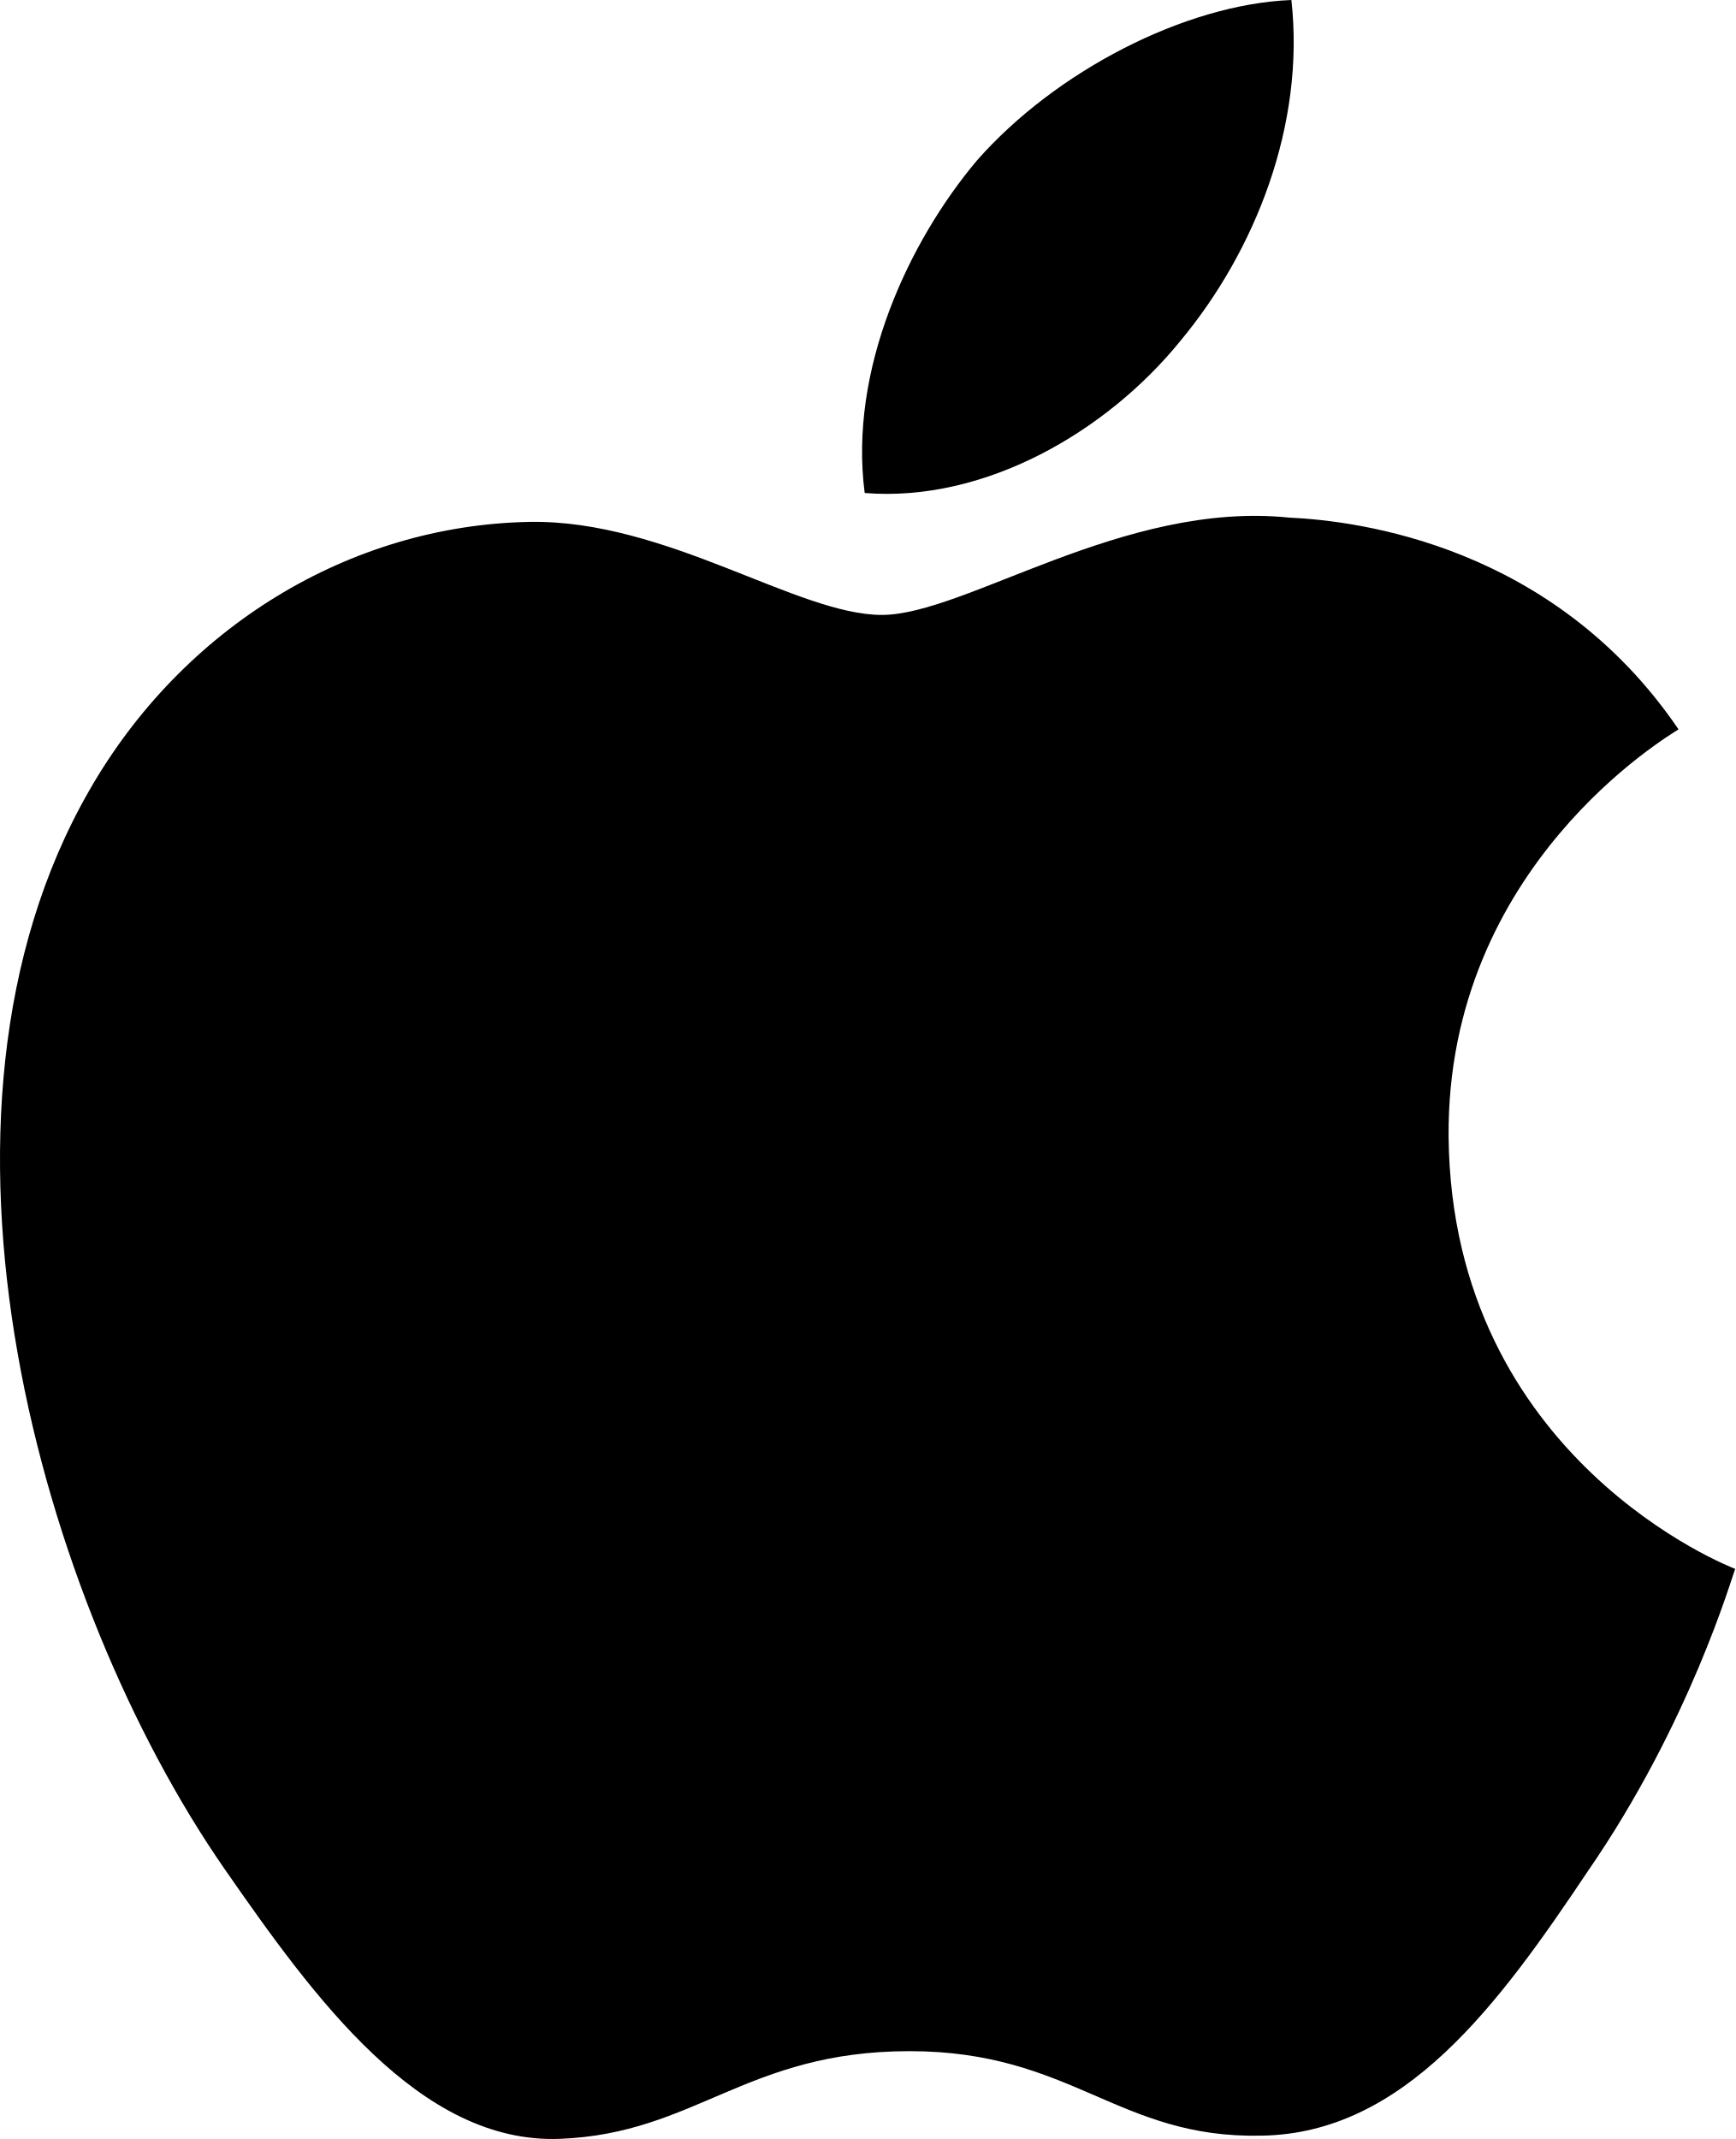
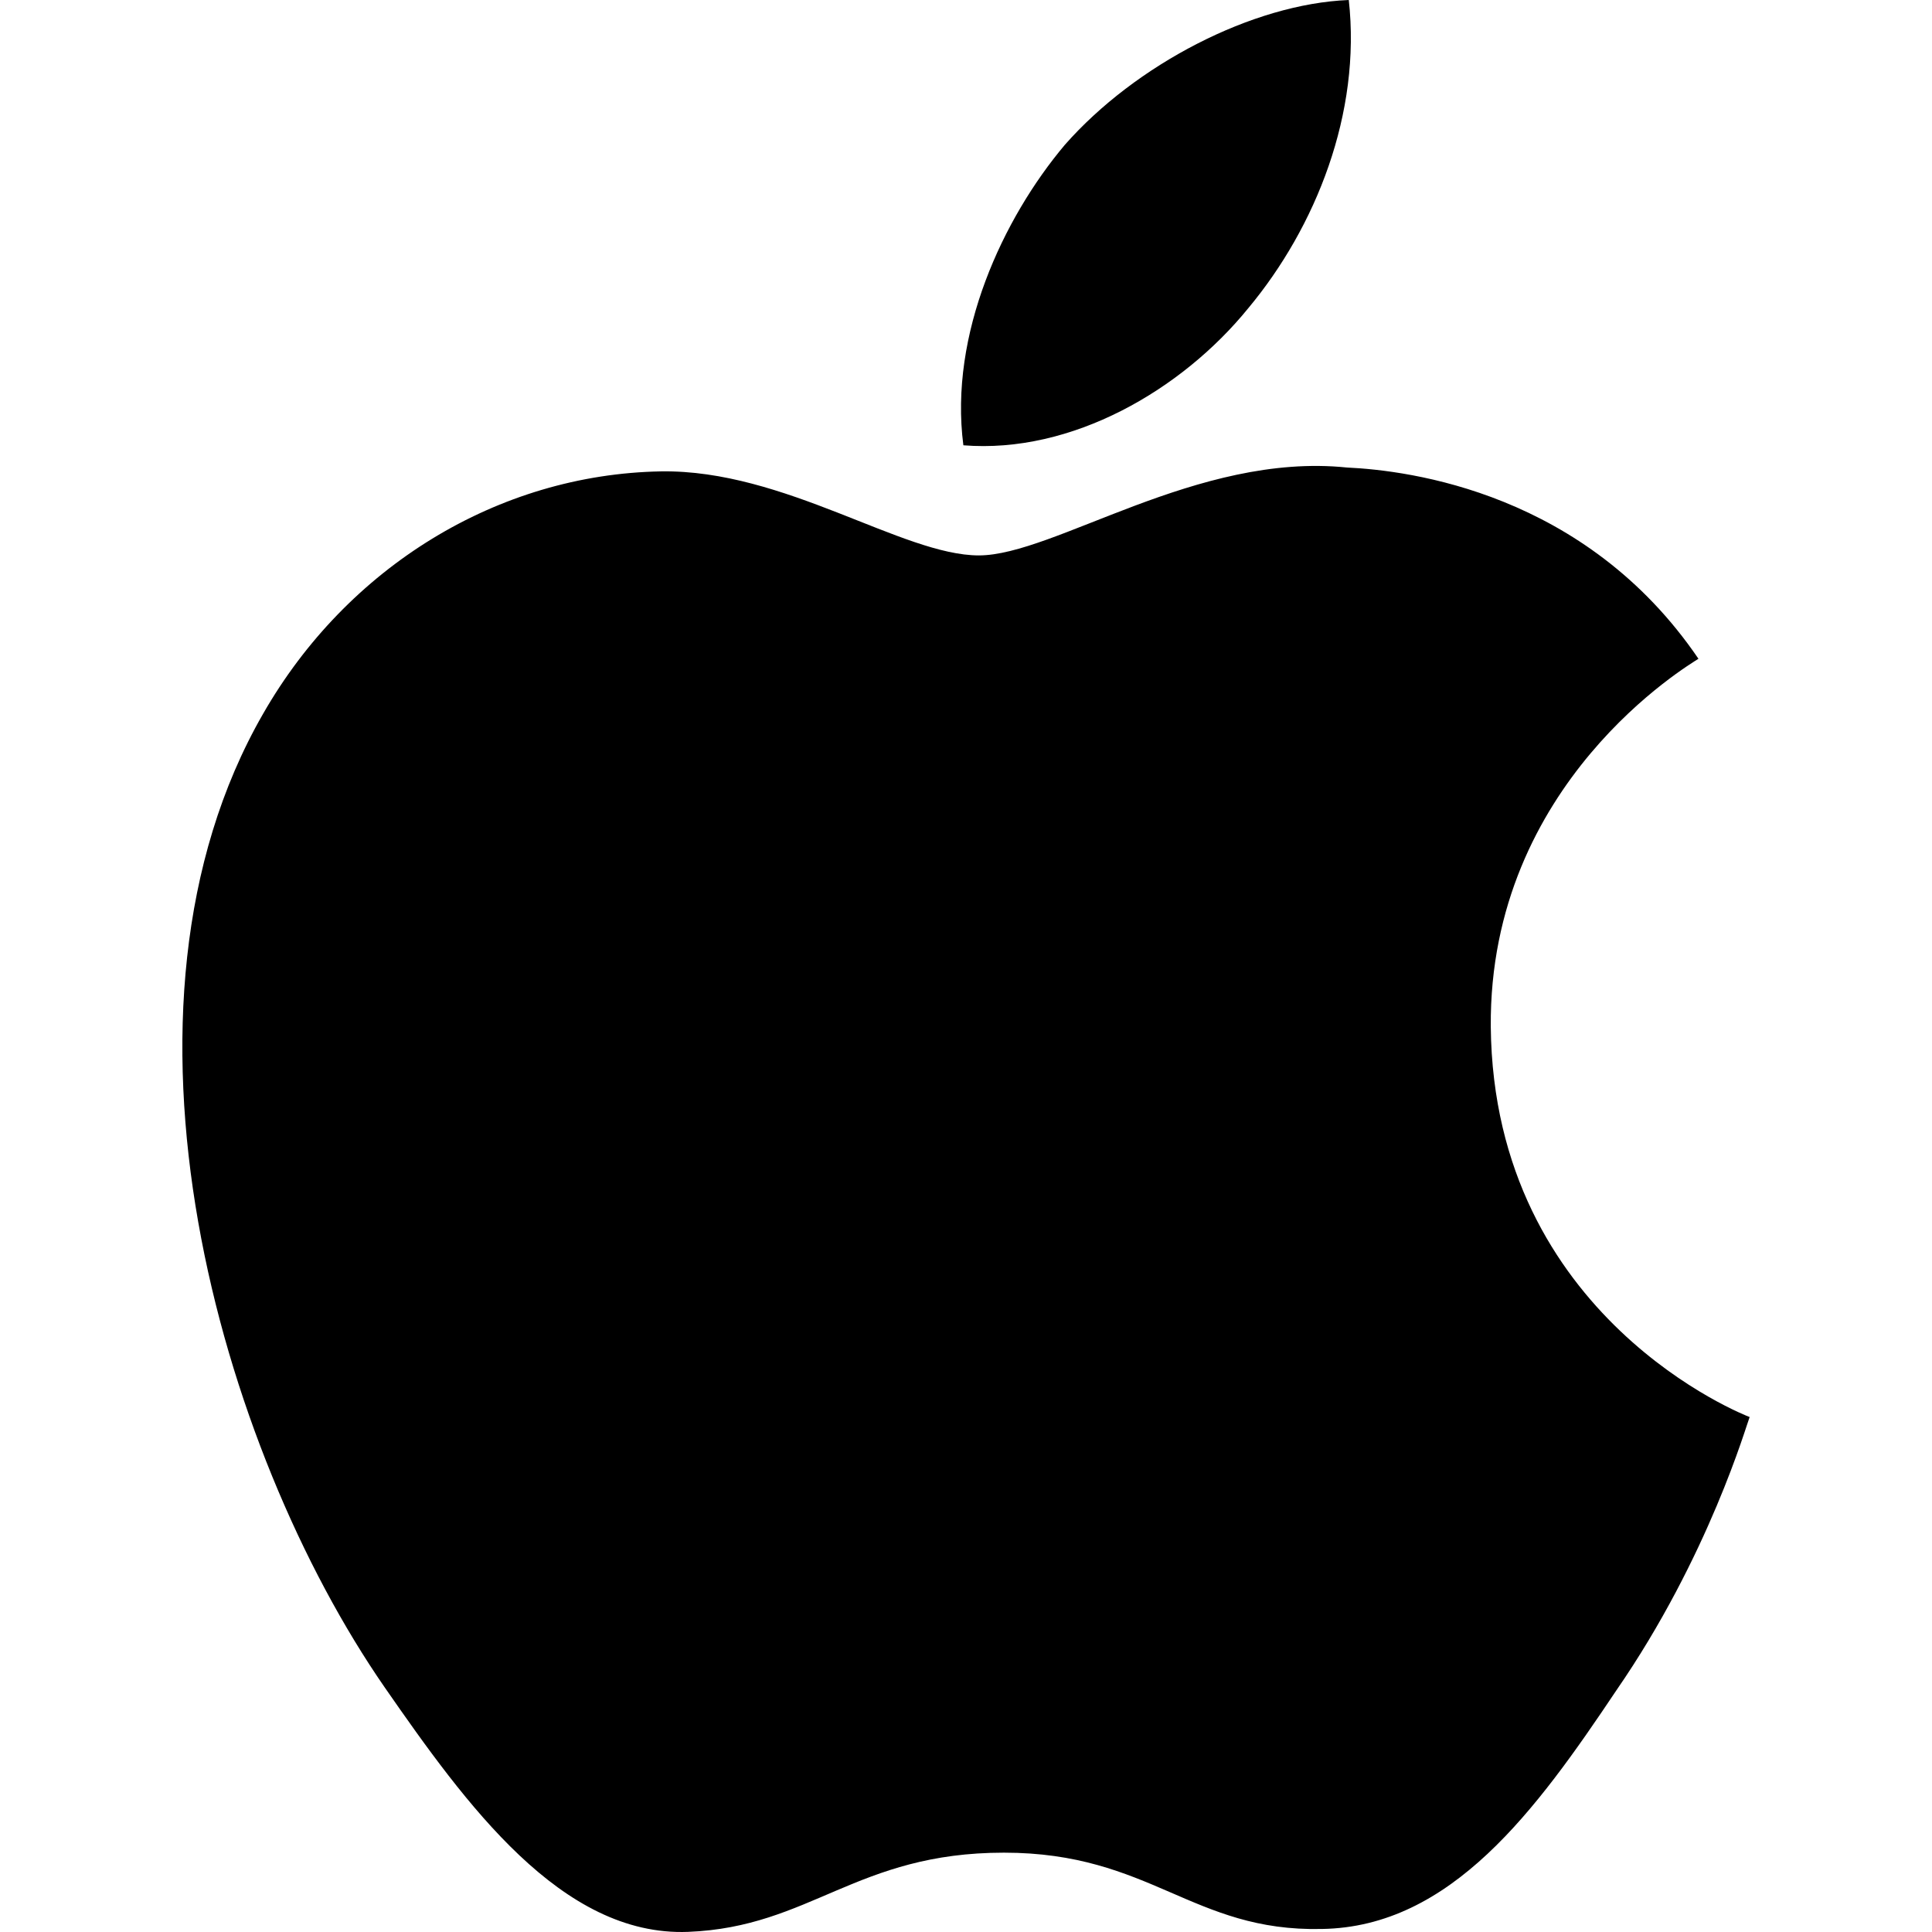
- <svg xmlns="http://www.w3.org/2000/svg" xml:space="preserve" width="161.509mm" height="199.092mm" version="1.1" style="shape-rendering:geometricPrecision; text-rendering:geometricPrecision; image-rendering:optimizeQuality; fill-rule:evenodd; clip-rule:evenodd" viewBox="0 0 4371.79 5389.11">
+ <svg xmlns="http://www.w3.org/2000/svg" preserveAspectRatio="xMidYMid meet" xml:space="preserve" width="512" height="512" version="1.1" style="shape-rendering:geometricPrecision; text-rendering:geometricPrecision; image-rendering:optimizeQuality; fill-rule:evenodd; clip-rule:evenodd" viewBox="0 0 4371.79 5389.11">
  <defs>
    <style type="text/css">
   
    .fil0 {fill:black;fill-rule:nonzero}
   
  </style>
  </defs>
  <g id="圖層_x0020_1">
    <g id="_528451091328">
      <g>
        <path class="fil0" d="M3999.97 4715.16c-223.63,334.1 -460.74,660.12 -821.79,665.51 -361.05,8.08 -476.9,-212.86 -886.45,-212.86 -412.24,0 -538.88,207.47 -881.07,220.94 -352.96,13.47 -619.7,-355.66 -846.03,-681.67 -460.74,-665.51 -813.7,-1891.45 -339.49,-2715.93 234.41,-409.54 654.73,-668.2 1110.08,-676.29 344.89,-5.39 673.6,234.41 886.46,234.41 210.16,0 608.93,-288.29 1026.56,-245.19 175.13,8.08 665.51,70.05 980.75,533.49 -24.25,16.17 -584.68,344.88 -579.29,1026.56 8.08,813.7 714.01,1085.83 722.09,1088.53 -8.09,18.86 -113.16,387.99 -371.83,762.51zm-1538.49 -4311c196.69,-223.63 522.71,-393.38 792.14,-404.16 35.03,315.24 -91.61,633.18 -280.21,859.51 -185.91,229.02 -493.07,406.85 -794.84,382.6 -40.42,-309.85 110.47,-633.18 282.91,-837.95z" />
      </g>
    </g>
  </g>
</svg>
